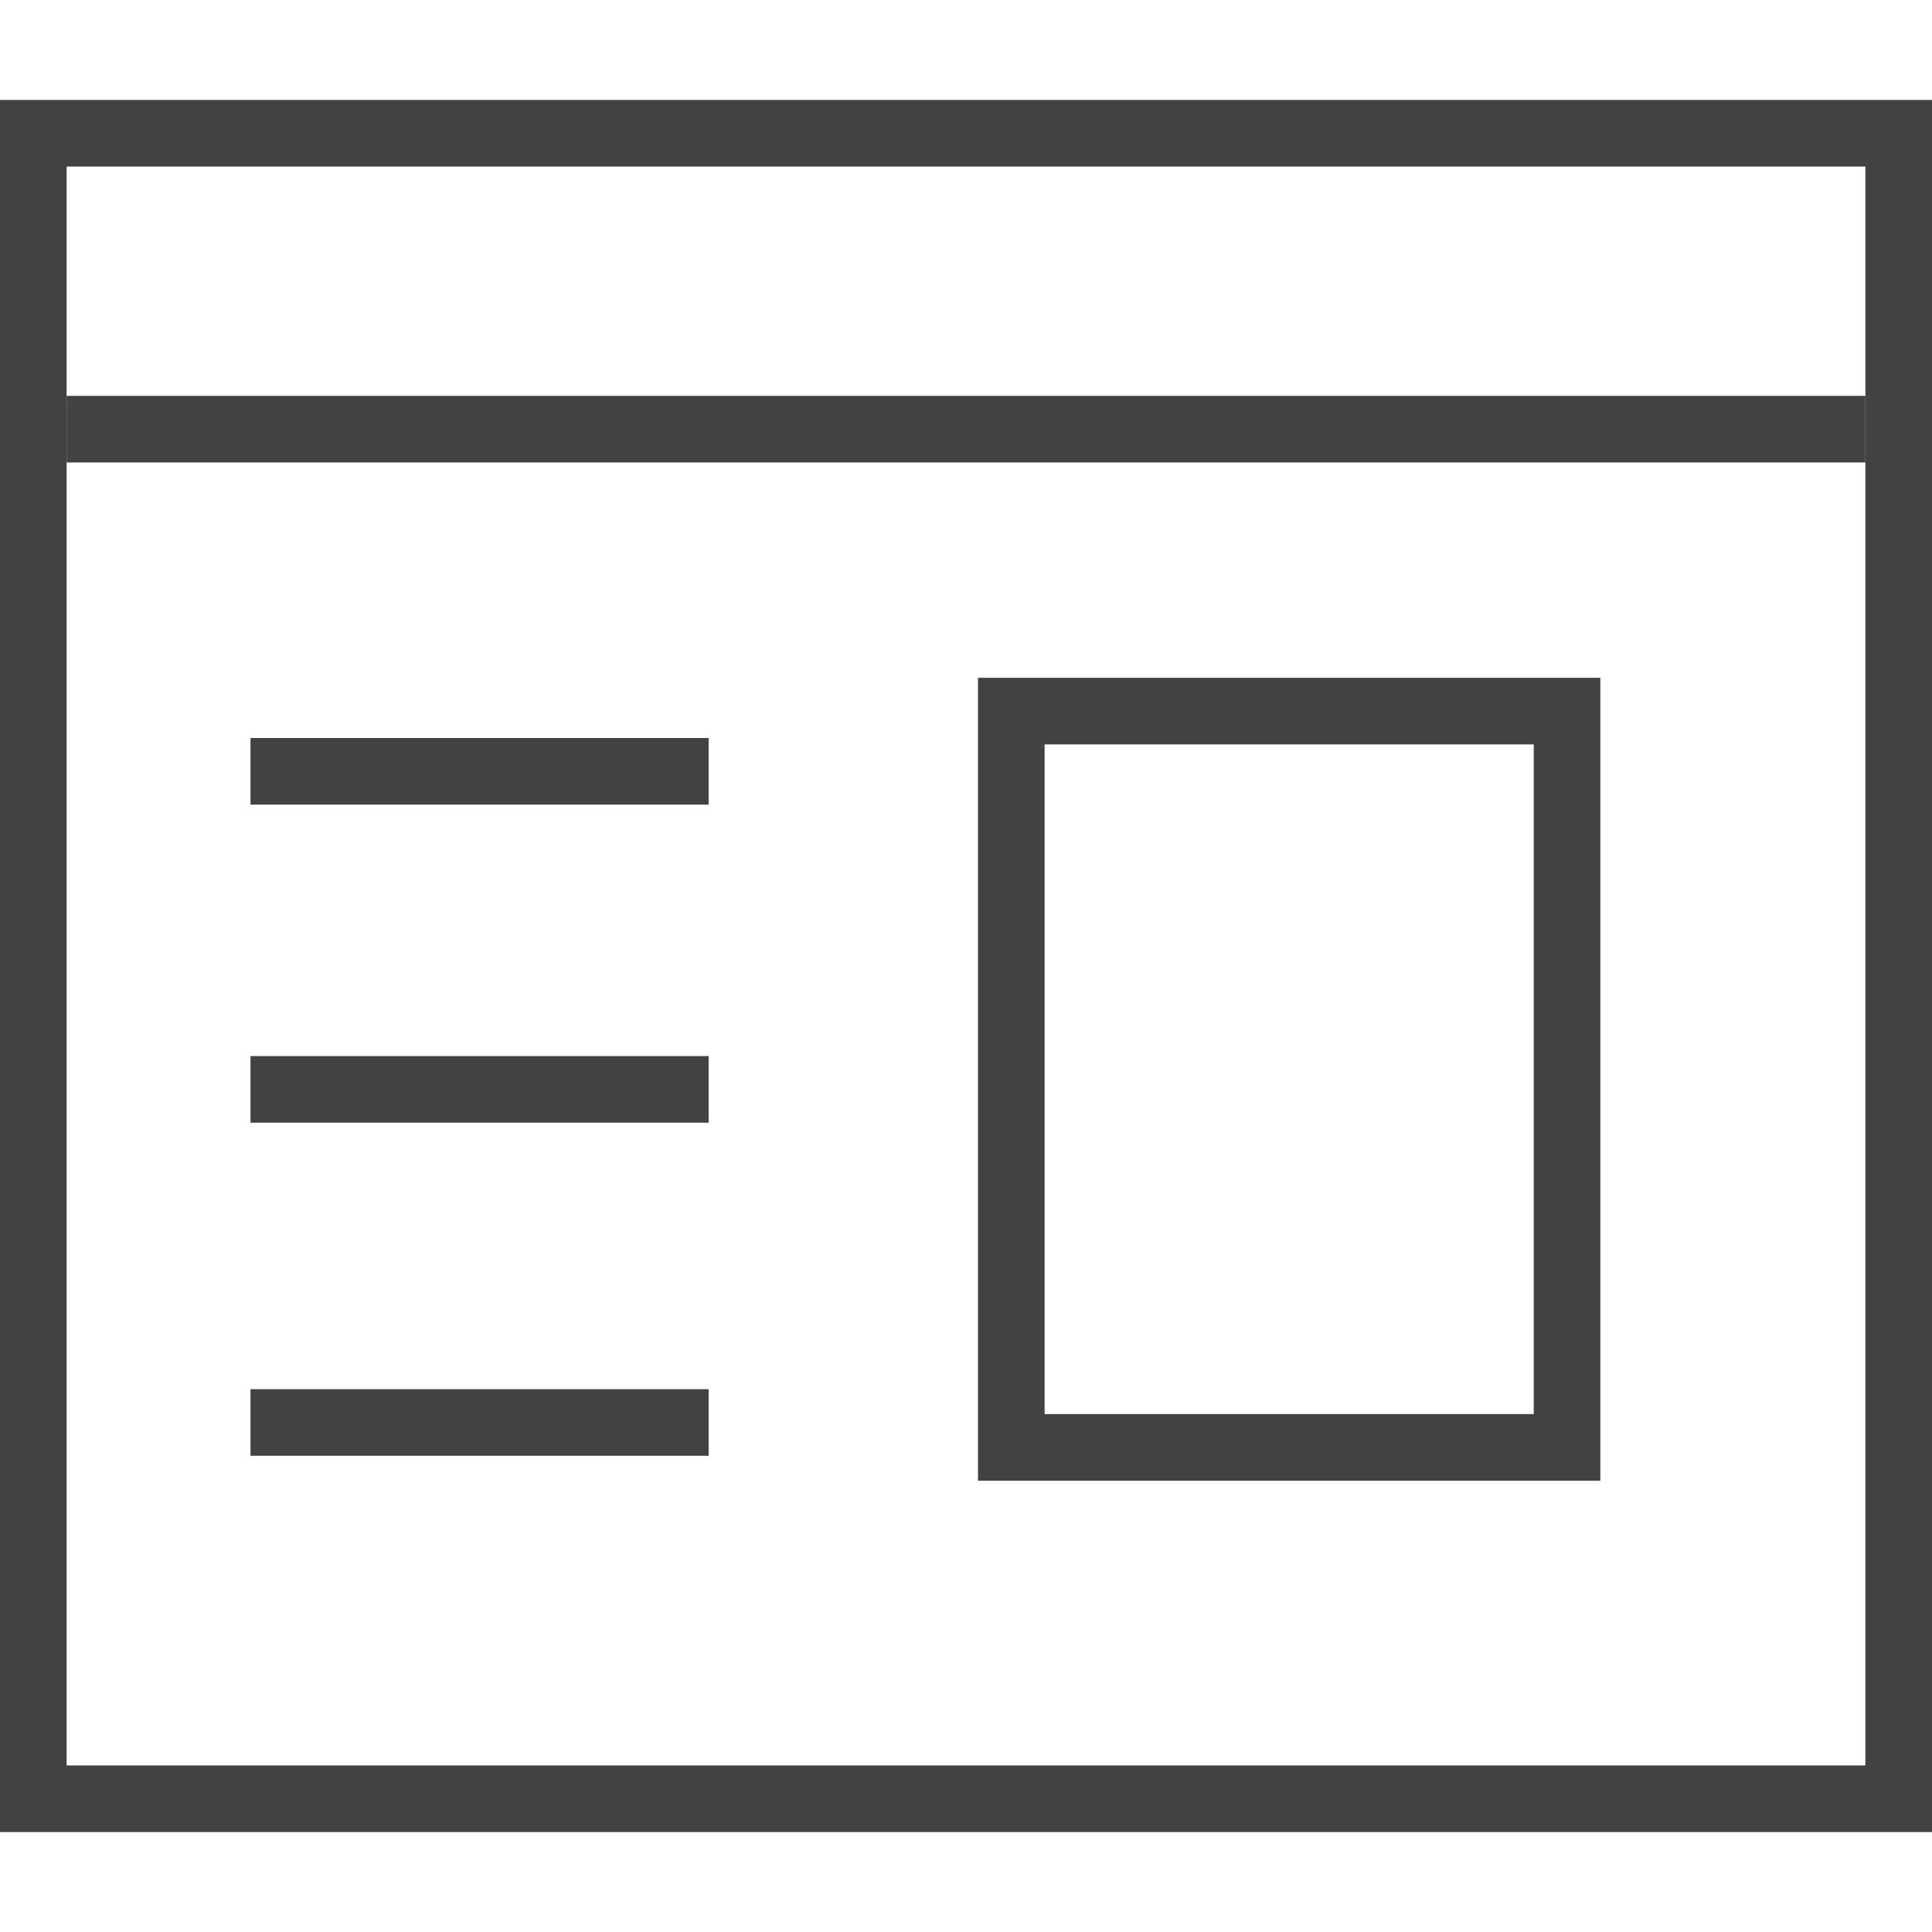
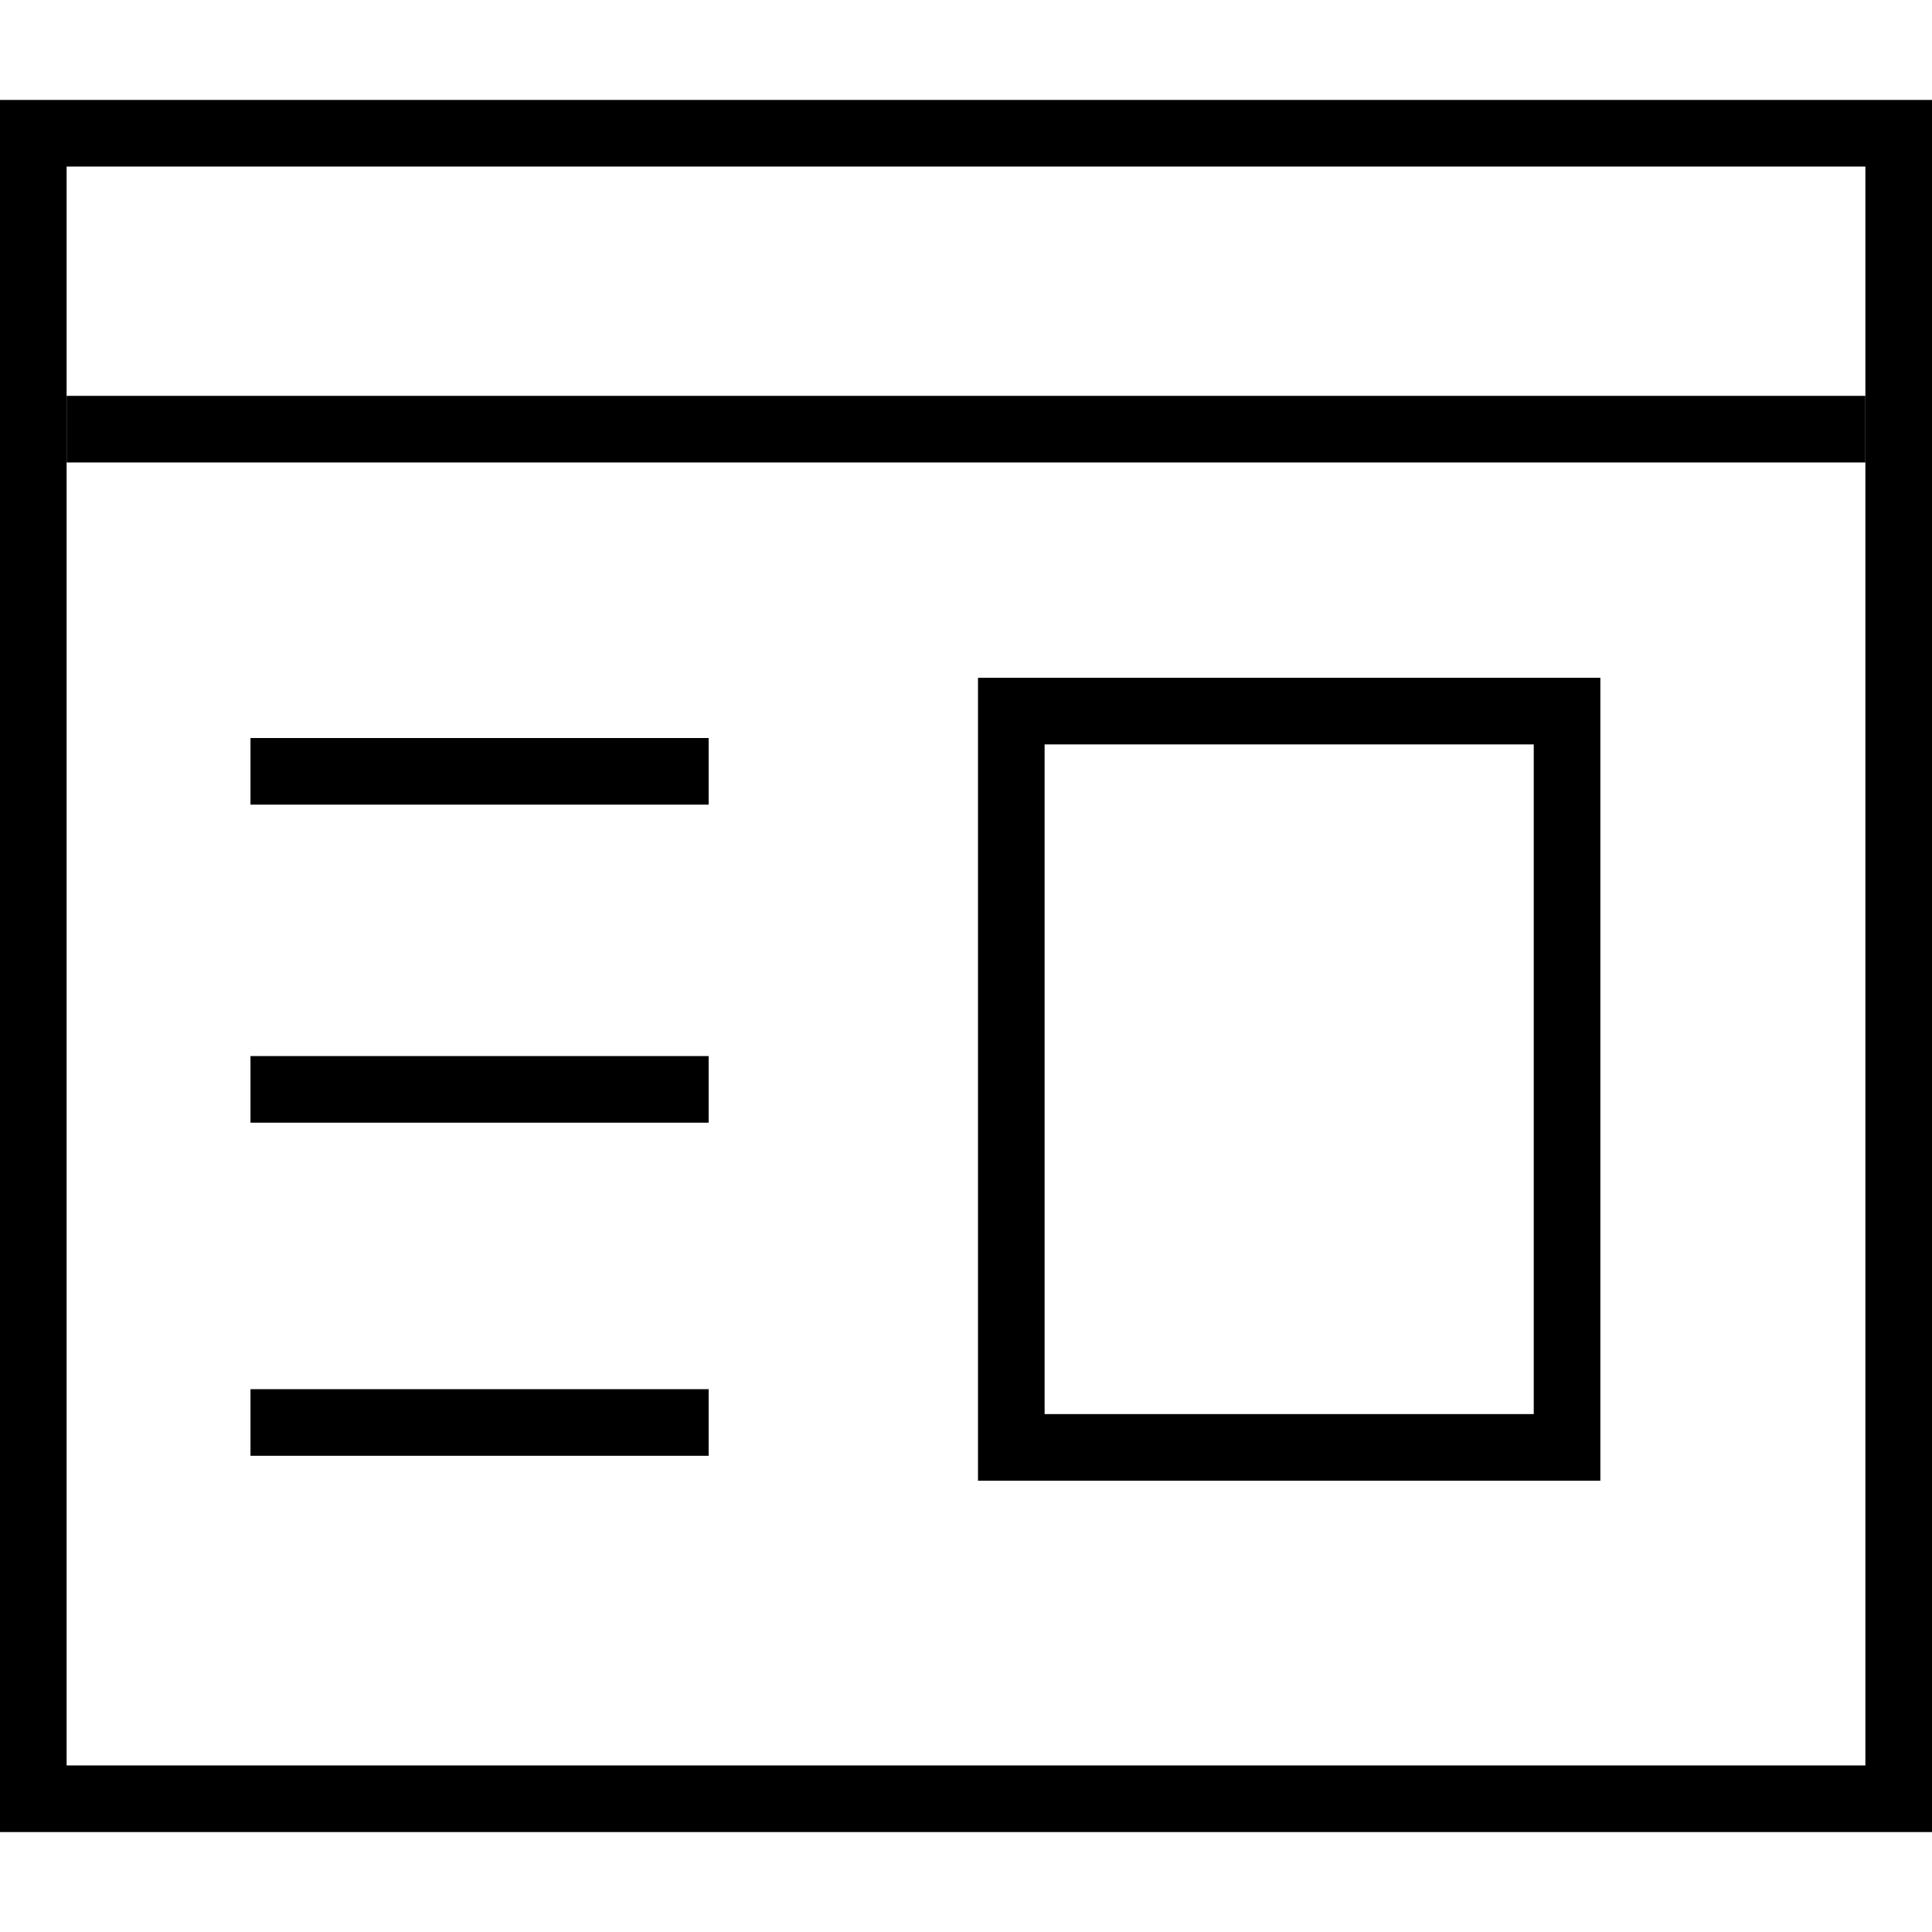
<svg xmlns="http://www.w3.org/2000/svg" width="25" height="25" viewBox="0 0 29 26">
  <g id="Grupo_3066" data-name="Grupo 3066" transform="translate(-105.942 -469.558)">
-     <rect id="Retângulo_16" data-name="Retângulo 16" width="28" height="25" transform="translate(106.442 470.058)" fill="none" stroke="#424242" stroke-width="1" />
+     <rect id="Retângulo_16" data-name="Retângulo 16" width="28" height="25" transform="translate(106.442 470.058)" fill="none" stroke="#000000" stroke-width="1" />
    <g id="Grupo_3062" data-name="Grupo 3062" transform="translate(107.942 470.058)">
-       <path id="Caminho_1002" data-name="Caminho 1002" d="M1623.06,1195h8.342v11.052h-8.342Z" transform="translate(-1609.88 -1186.326)" fill="none" stroke="#424242" stroke-width="1" fill-rule="evenodd" />
+       <path id="Caminho_1002" data-name="Caminho 1002" d="M1623.06,1195h8.342v11.052h-8.342Z" transform="translate(-1609.88 -1186.326)" fill="none" stroke="#000000" stroke-width="1" fill-rule="evenodd" />
      <g id="Grupo_3063" data-name="Grupo 3063" transform="translate(1.757 9.352)">
-         <line id="Linha_4" data-name="Linha 4" x2="6.877" transform="translate(0.003 5)" fill="none" stroke="#424242" stroke-width="1" />
-         <path id="Caminho_11618" data-name="Caminho 11618" d="M5.579,0" transform="translate(1.302 4)" fill="none" stroke="#424242" stroke-width="1" />
-         <line id="Linha_6" data-name="Linha 6" x2="6.877" transform="translate(0.003 10)" fill="none" stroke="#424242" stroke-width="1" />
-         <line id="Linha_12" data-name="Linha 12" x2="6.877" transform="translate(0.003 0.226)" fill="none" stroke="#424242" stroke-width="1" />
+         <line id="Linha_4" data-name="Linha 4" x2="6.877" transform="translate(0.003 5)" fill="none" stroke="#000000" stroke-width="1" />
+         <path id="Caminho_11618" data-name="Caminho 11618" d="M5.579,0" transform="translate(1.302 4)" fill="none" stroke="#000000" stroke-width="1" />
+         <line id="Linha_6" data-name="Linha 6" x2="6.877" transform="translate(0.003 10)" fill="none" stroke="#000000" stroke-width="1" />
+         <line id="Linha_12" data-name="Linha 12" x2="6.877" transform="translate(0.003 0.226)" fill="none" stroke="#000000" stroke-width="1" />
      </g>
    </g>
  </g>
-   <path id="Caminho_11619" data-name="Caminho 11619" d="M27,0H0" transform="translate(1 4.942)" fill="none" stroke="#424242" stroke-width="1" />
+   <path id="Caminho_11619" data-name="Caminho 11619" d="M27,0H0" transform="translate(1 4.942)" fill="none" stroke="#000000" stroke-width="1" />
</svg>
